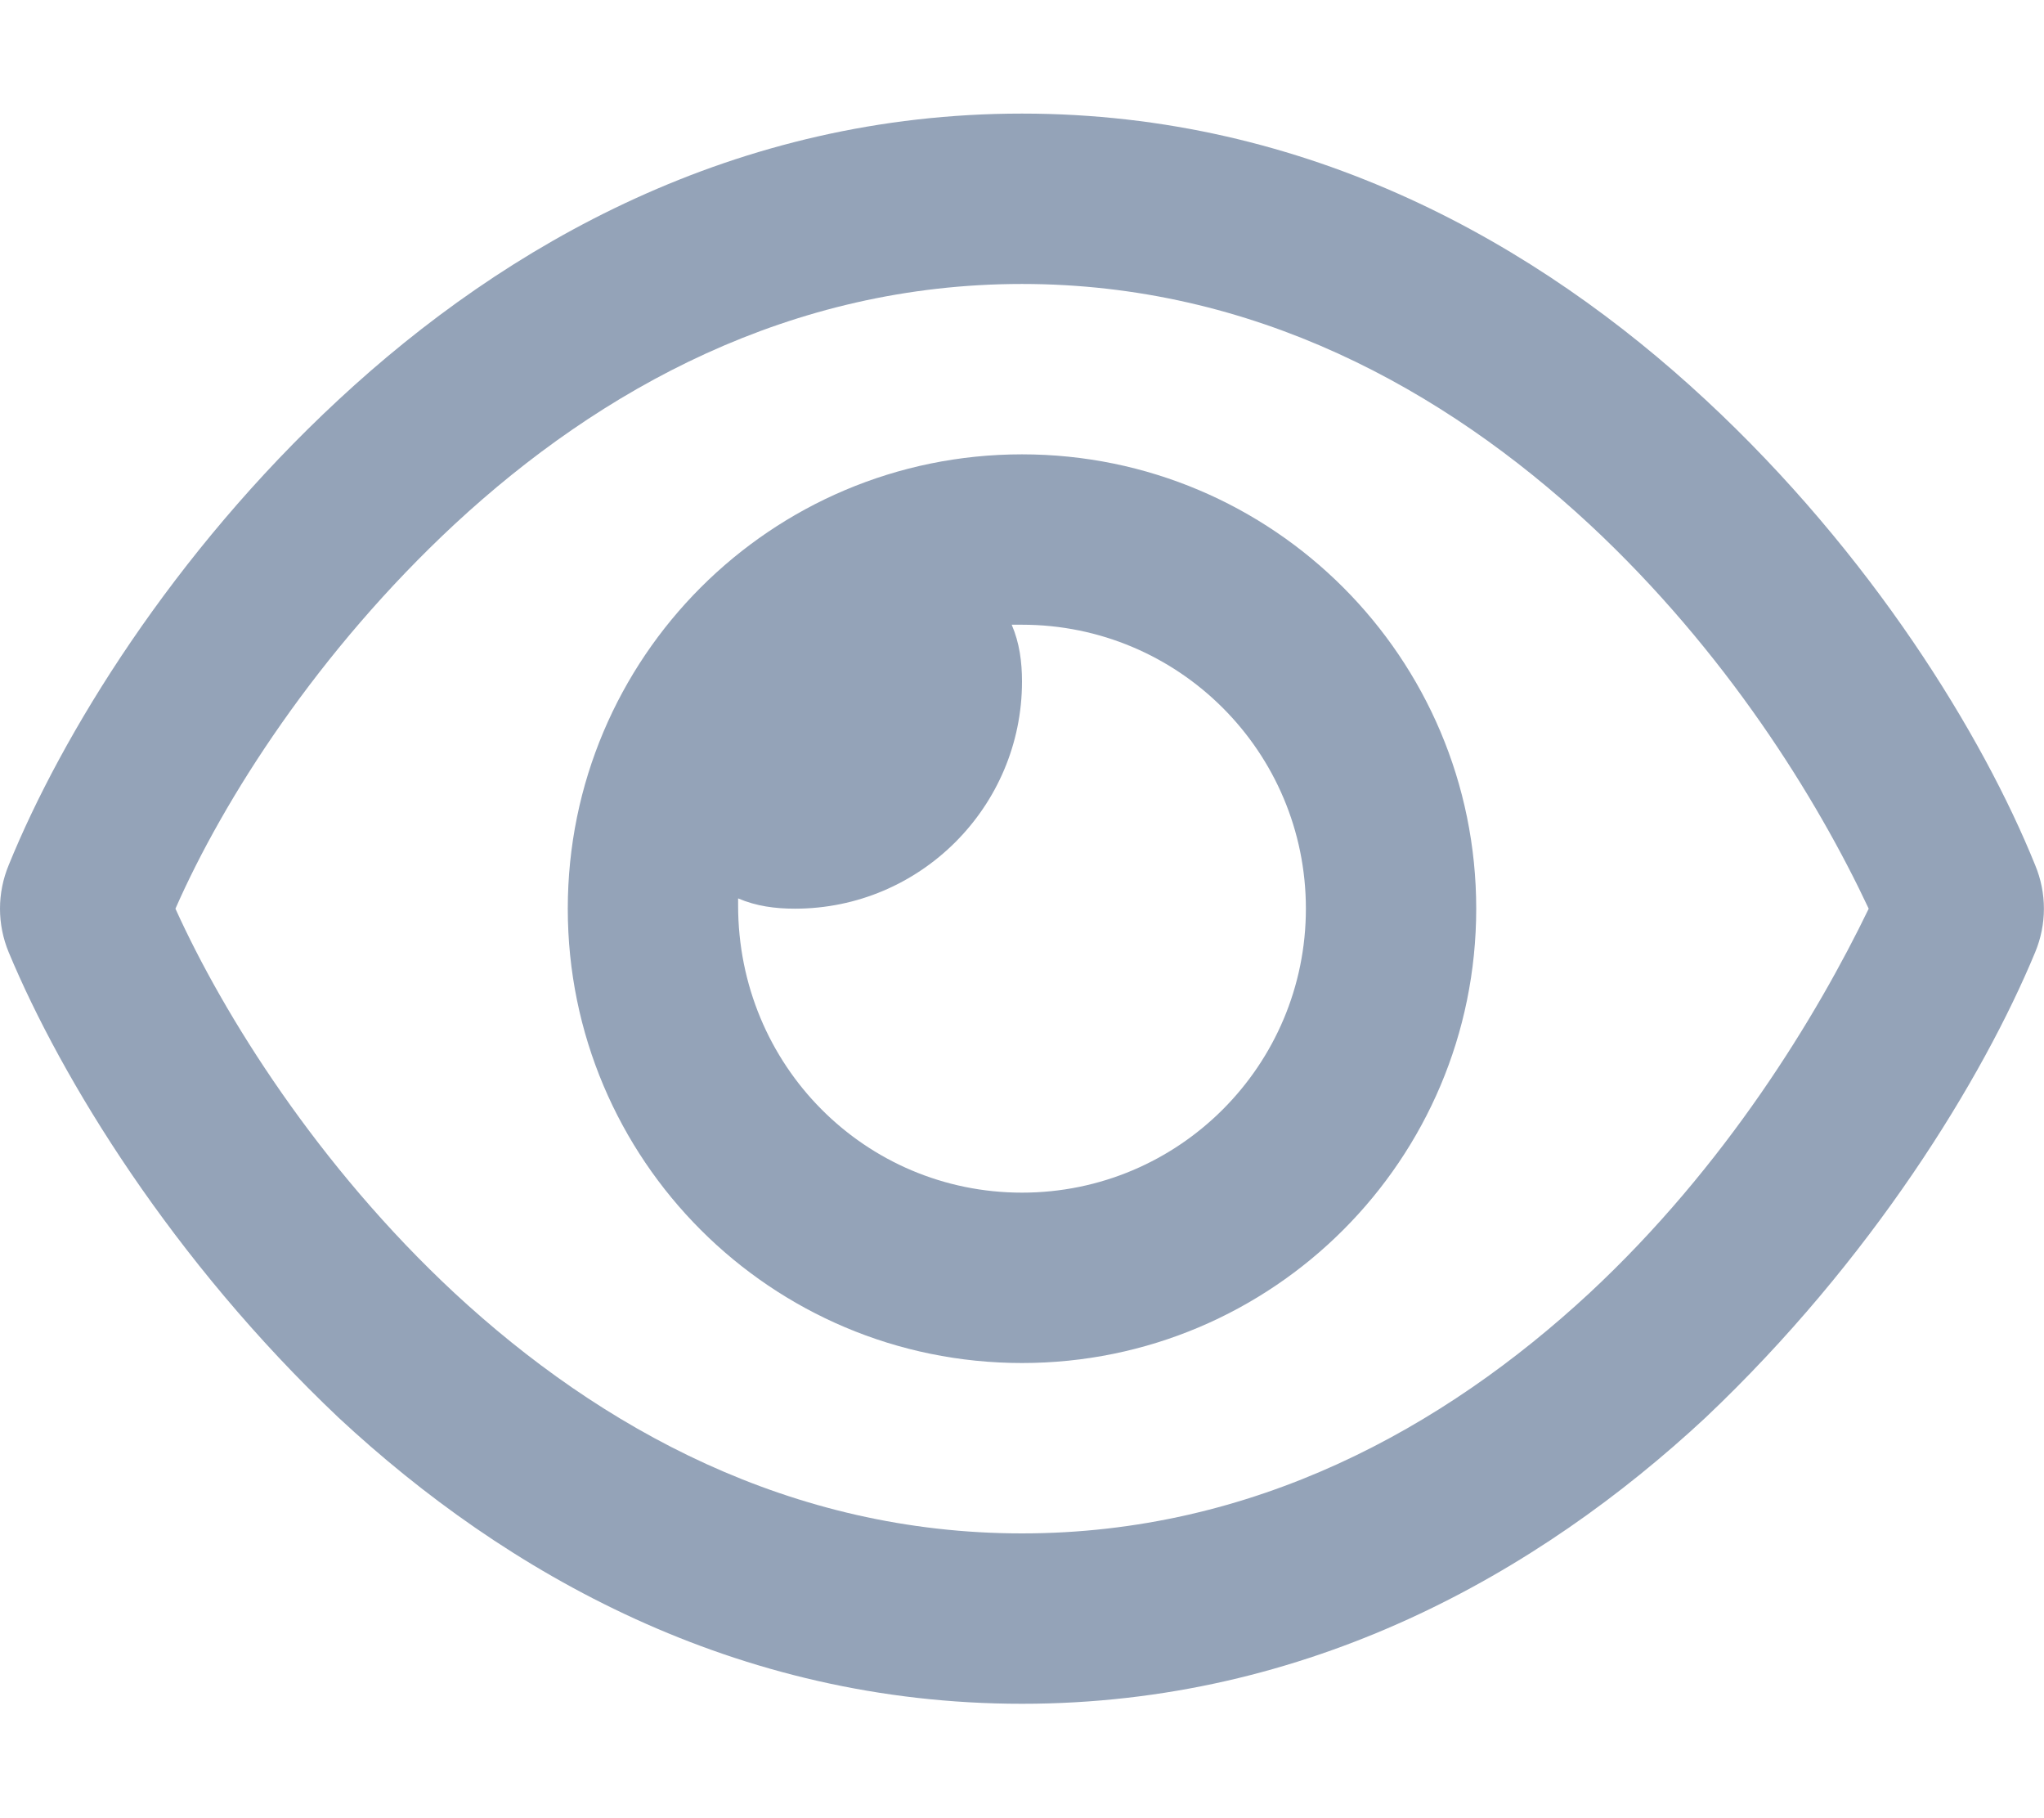
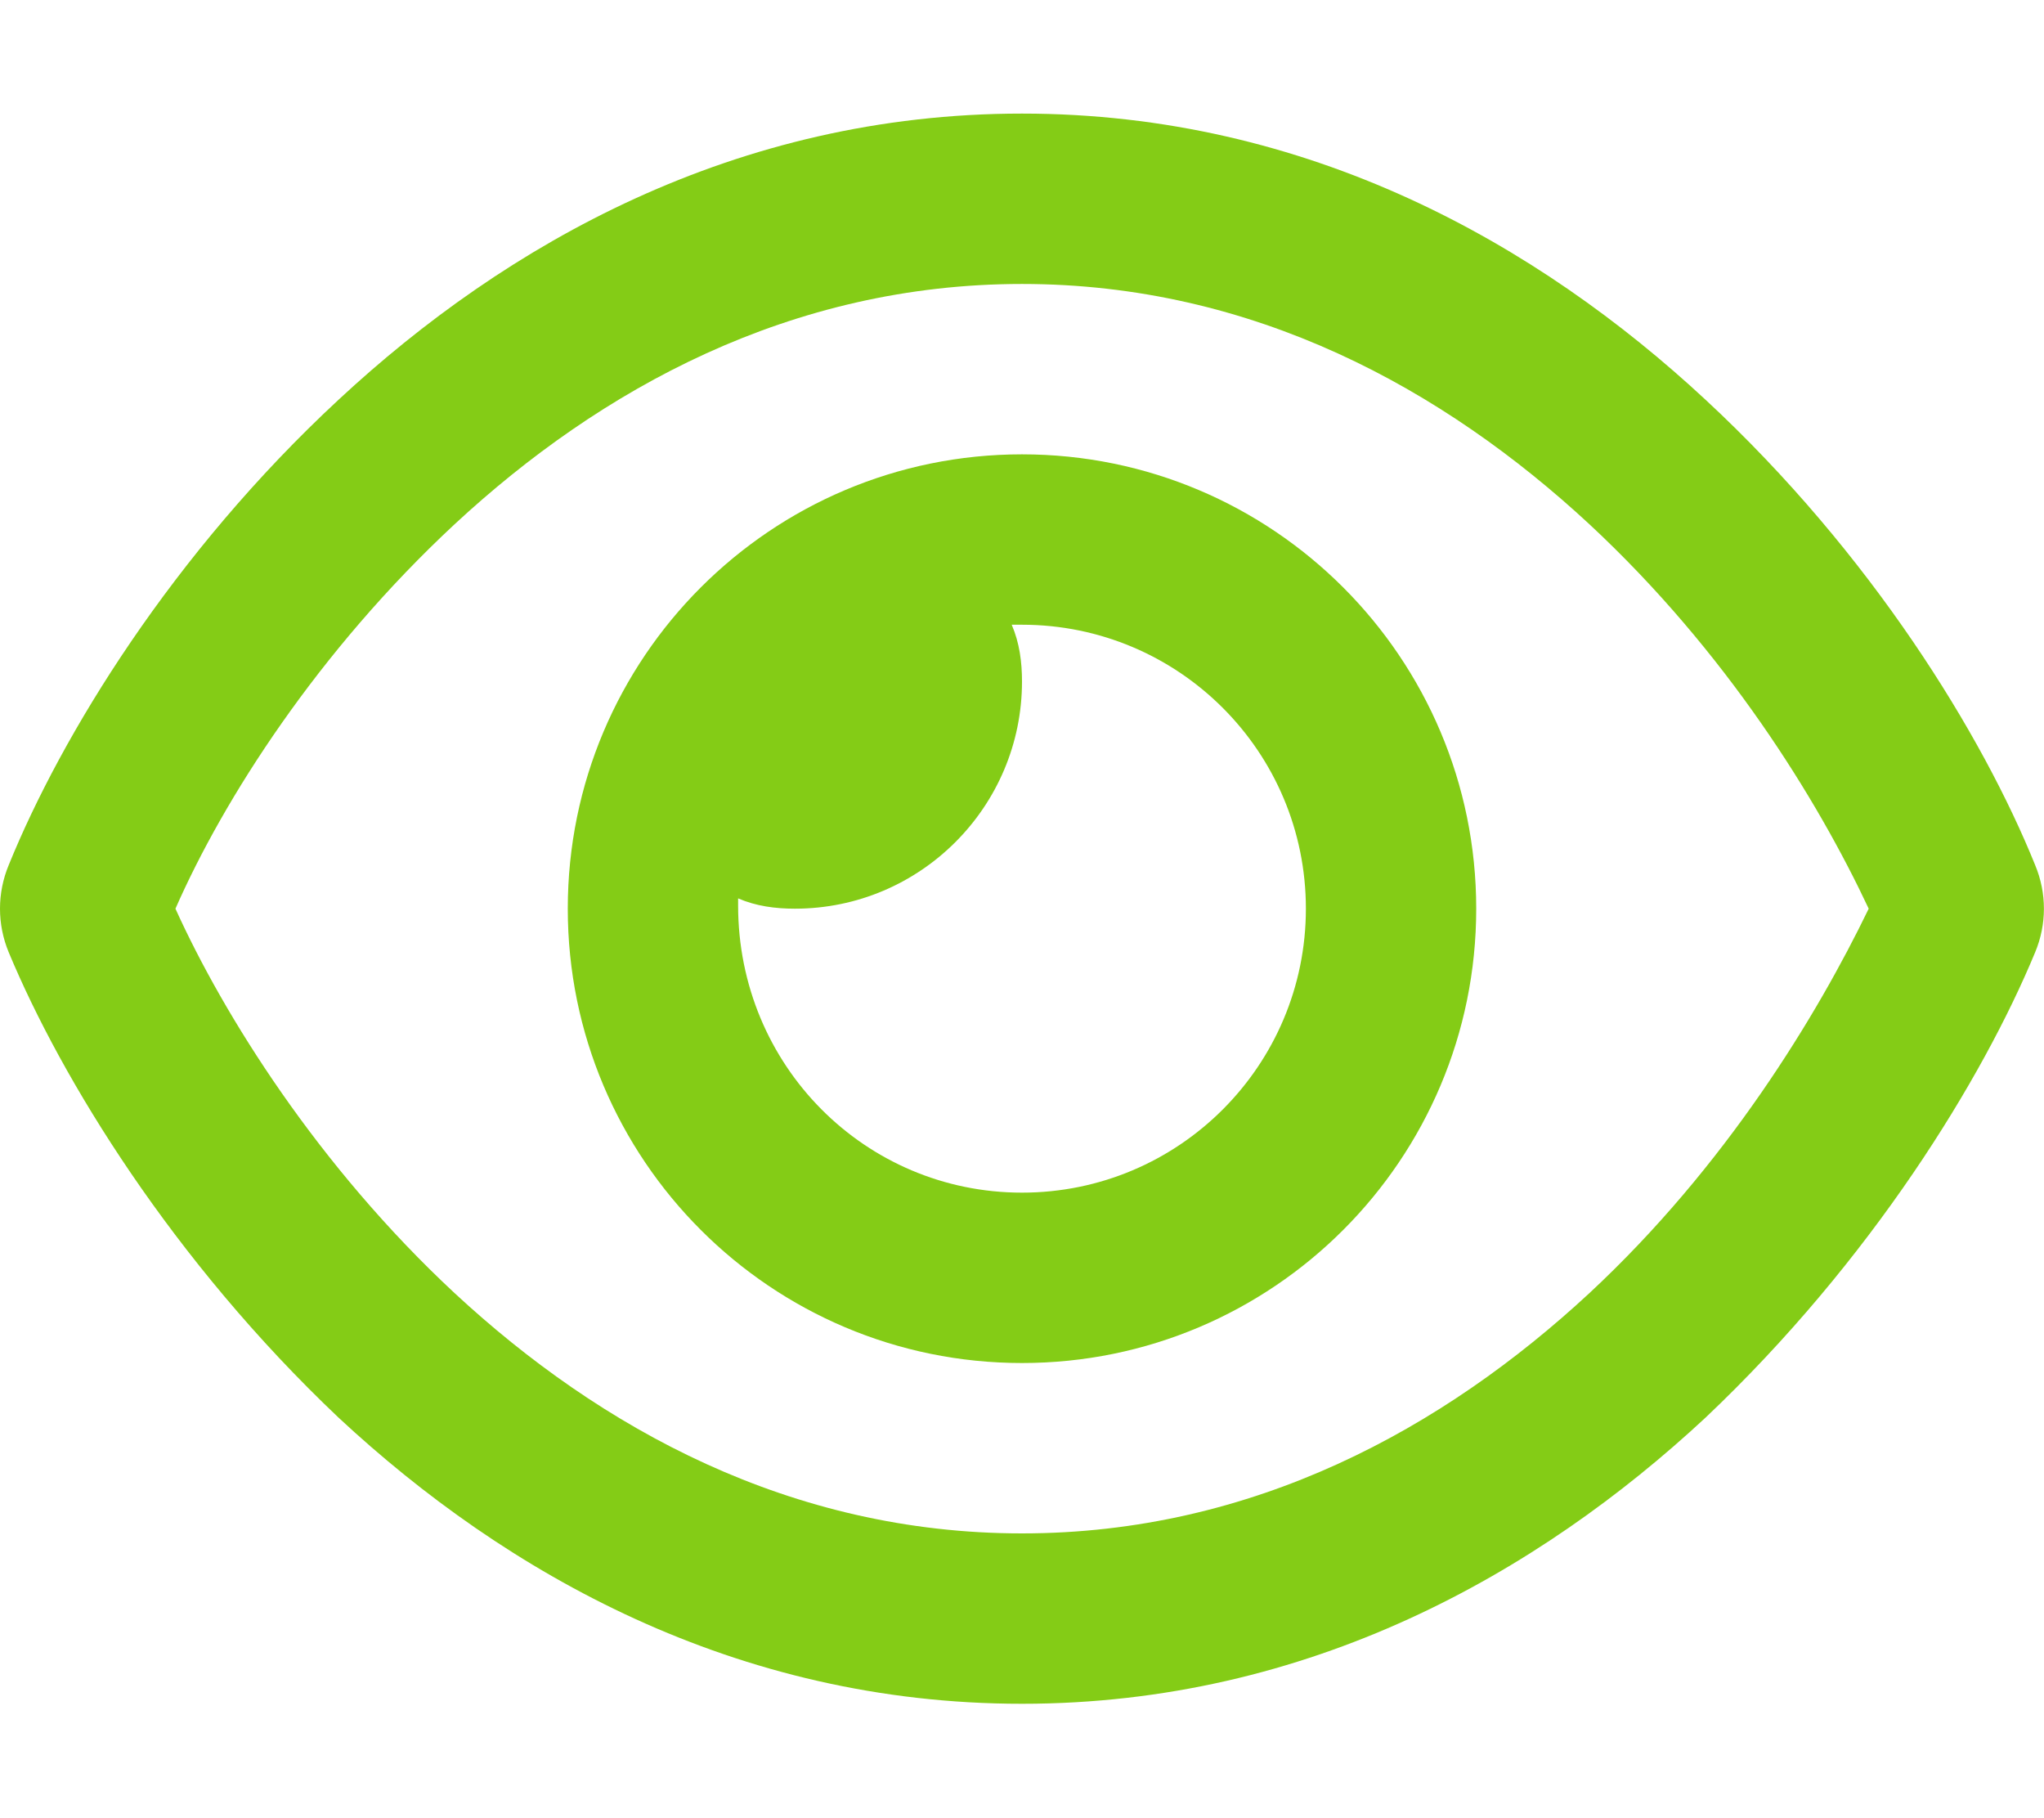
- <svg xmlns="http://www.w3.org/2000/svg" viewBox="0 0 576 512" fill="rgb(148,163,184)">
+ <svg xmlns="http://www.w3.org/2000/svg" viewBox="0 0 576 512" fill="rgb(132, 204, 22)">
  <path d="M160 256C160 185.3 217.3 128 288 128C358.7 128 416 185.3 416 256C416 326.7 358.7 384 288 384C217.3 384 160 326.7 160 256zM288 336C332.2 336 368 300.2 368 256C368 211.8 332.2 176 288 176C287.3 176 286.7 176 285.1 176C287.3 181.1 288 186.5 288 192C288 227.3 259.3 256 224 256C218.5 256 213.1 255.3 208 253.1C208 254.7 208 255.3 208 255.1C208 300.2 243.8 336 288 336L288 336zM95.42 112.6C142.5 68.84 207.2 32 288 32C368.8 32 433.5 68.84 480.6 112.6C527.4 156 558.7 207.1 573.5 243.7C576.8 251.6 576.8 260.4 573.5 268.3C558.7 304 527.4 355.1 480.6 399.4C433.5 443.2 368.8 480 288 480C207.2 480 142.5 443.2 95.42 399.4C48.62 355.1 17.34 304 2.461 268.3C-.821 260.4-.821 251.6 2.461 243.7C17.34 207.1 48.62 156 95.42 112.6V112.6zM288 80C222.8 80 169.2 109.6 128.1 147.7C89.6 183.5 63.02 225.1 49.44 256C63.02 286 89.6 328.5 128.1 364.3C169.2 402.4 222.8 432 288 432C353.2 432 406.8 402.4 447.9 364.3C486.4 328.5 512.1 286 526.6 256C512.1 225.1 486.4 183.5 447.9 147.7C406.8 109.6 353.2 80 288 80V80z" />
</svg>
